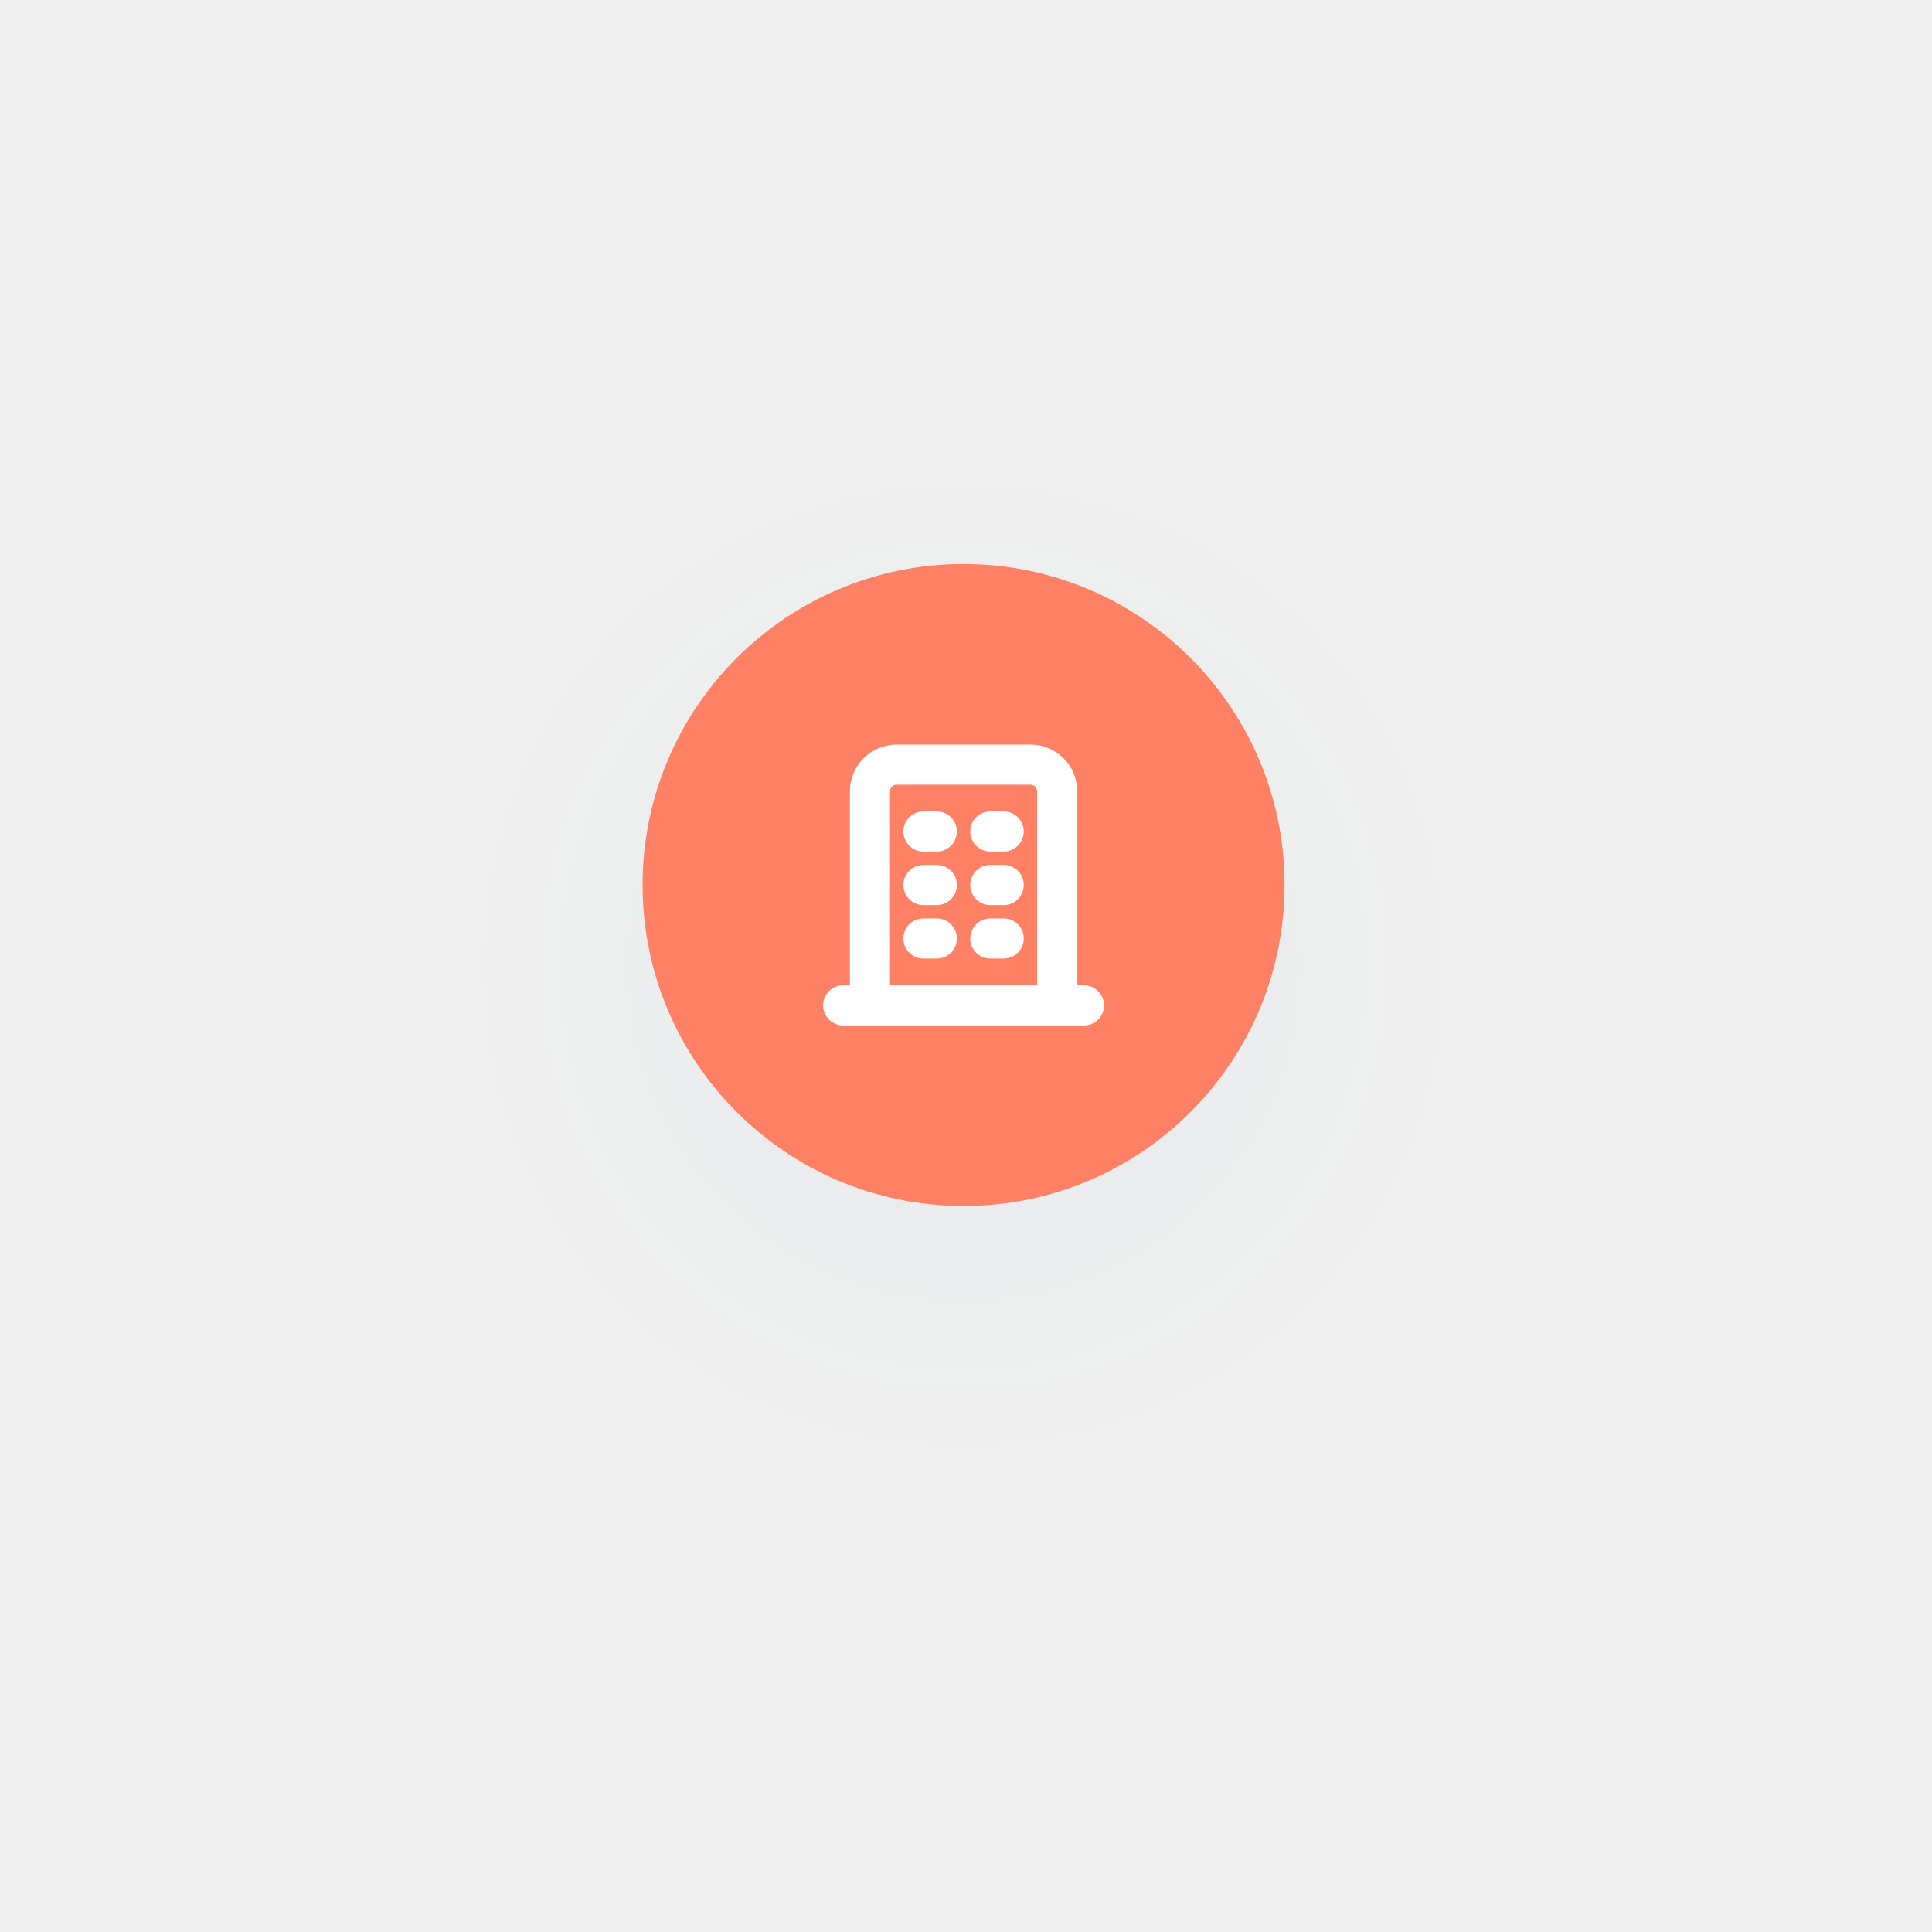
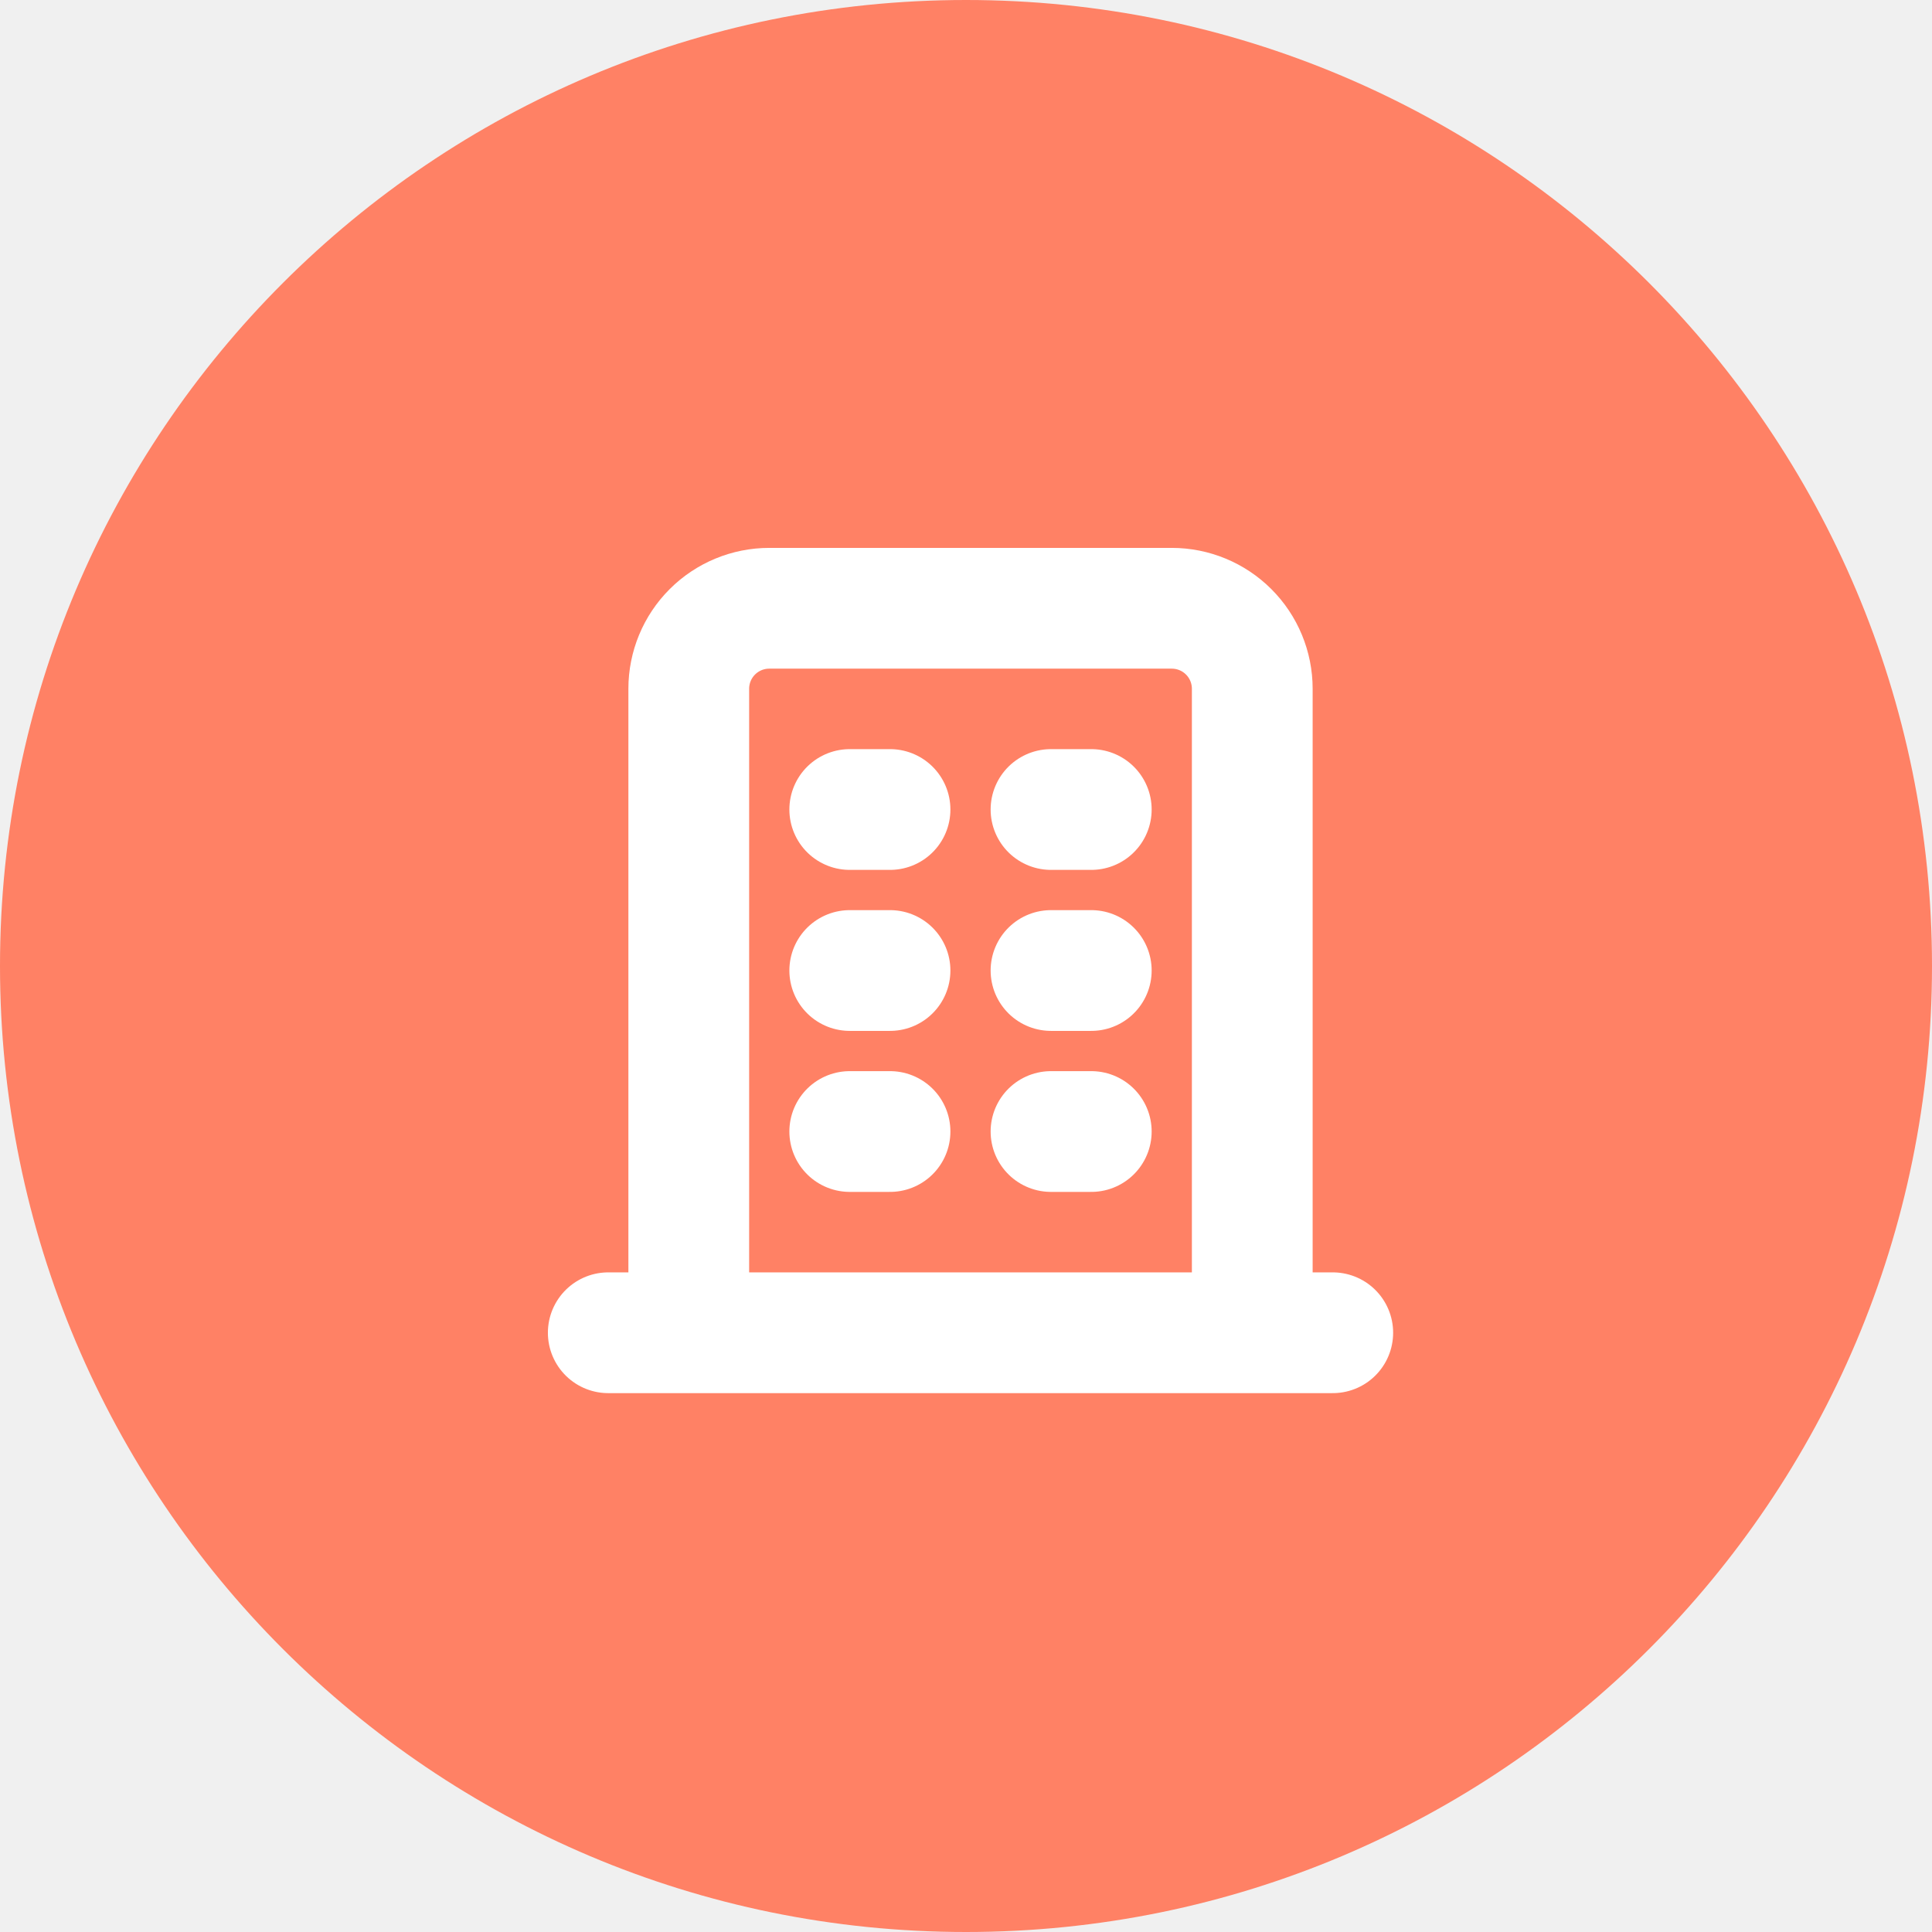
- <svg xmlns="http://www.w3.org/2000/svg" width="322" height="322" viewBox="0 0 322 322" fill="none">
-   <g filter="url(#filter0_d_568_5976)">
-     <circle cx="53.5" cy="53.5" r="53.5" transform="matrix(1 0 0 -1 107.094 201)" fill="#FF8165" />
-     <path d="M140.531 167.563H180.656M153.906 138.583H156.135M153.906 147.5H156.135M153.906 156.417H156.135M165.052 138.583H167.281M165.052 147.5H167.281M165.052 156.417H167.281M144.99 167.563V131.896C144.99 130.713 145.459 129.579 146.295 128.743C147.131 127.907 148.265 127.438 149.448 127.438H171.74C172.922 127.438 174.056 127.907 174.892 128.743C175.728 129.579 176.198 130.713 176.198 131.896V167.563" stroke="white" stroke-width="6.688" stroke-linecap="round" stroke-linejoin="round" />
-   </g>
-   <defs>
-     <filter id="filter0_d_568_5976" x="0.094" y="0.375" width="321" height="321" filterUnits="userSpaceOnUse" color-interpolation-filters="sRGB">
-       <feFlood flood-opacity="0" result="BackgroundImageFix" />
-       <feColorMatrix in="SourceAlpha" type="matrix" values="0 0 0 0 0 0 0 0 0 0 0 0 0 0 0 0 0 0 127 0" result="hardAlpha" />
-       <feOffset dy="13.375" />
-       <feGaussianBlur stdDeviation="53.5" />
-       <feComposite in2="hardAlpha" operator="out" />
-       <feColorMatrix type="matrix" values="0 0 0 0 0 0 0 0 0 0.23 0 0 0 0 0.396 0 0 0 0.04 0" />
-       <feBlend mode="normal" in2="BackgroundImageFix" result="effect1_dropShadow_568_5976" />
-       <feBlend mode="normal" in="SourceGraphic" in2="effect1_dropShadow_568_5976" result="shape" />
-     </filter>
-   </defs>
+ <svg xmlns="http://www.w3.org/2000/svg" width="107" height="107" viewBox="0 0 107 107" fill="none">
+   <circle cx="53.5" cy="53.5" r="53.5" transform="matrix(1 0 0 -1 0 107)" fill="#FF8165" />
+   <path d="M33.688 73.812H73.812M47.062 44.833H49.292M47.062 53.75H49.292M47.062 62.667H49.292M58.208 44.833H60.438M58.208 53.75H60.438M58.208 62.667H60.438M38.146 73.812V38.146C38.146 36.963 38.615 35.829 39.452 34.993C40.288 34.157 41.422 33.688 42.604 33.688H64.896C66.078 33.688 67.212 34.157 68.048 34.993C68.885 35.829 69.354 36.963 69.354 38.146V73.812" stroke="white" stroke-width="6.688" stroke-linecap="round" stroke-linejoin="round" />
</svg>
